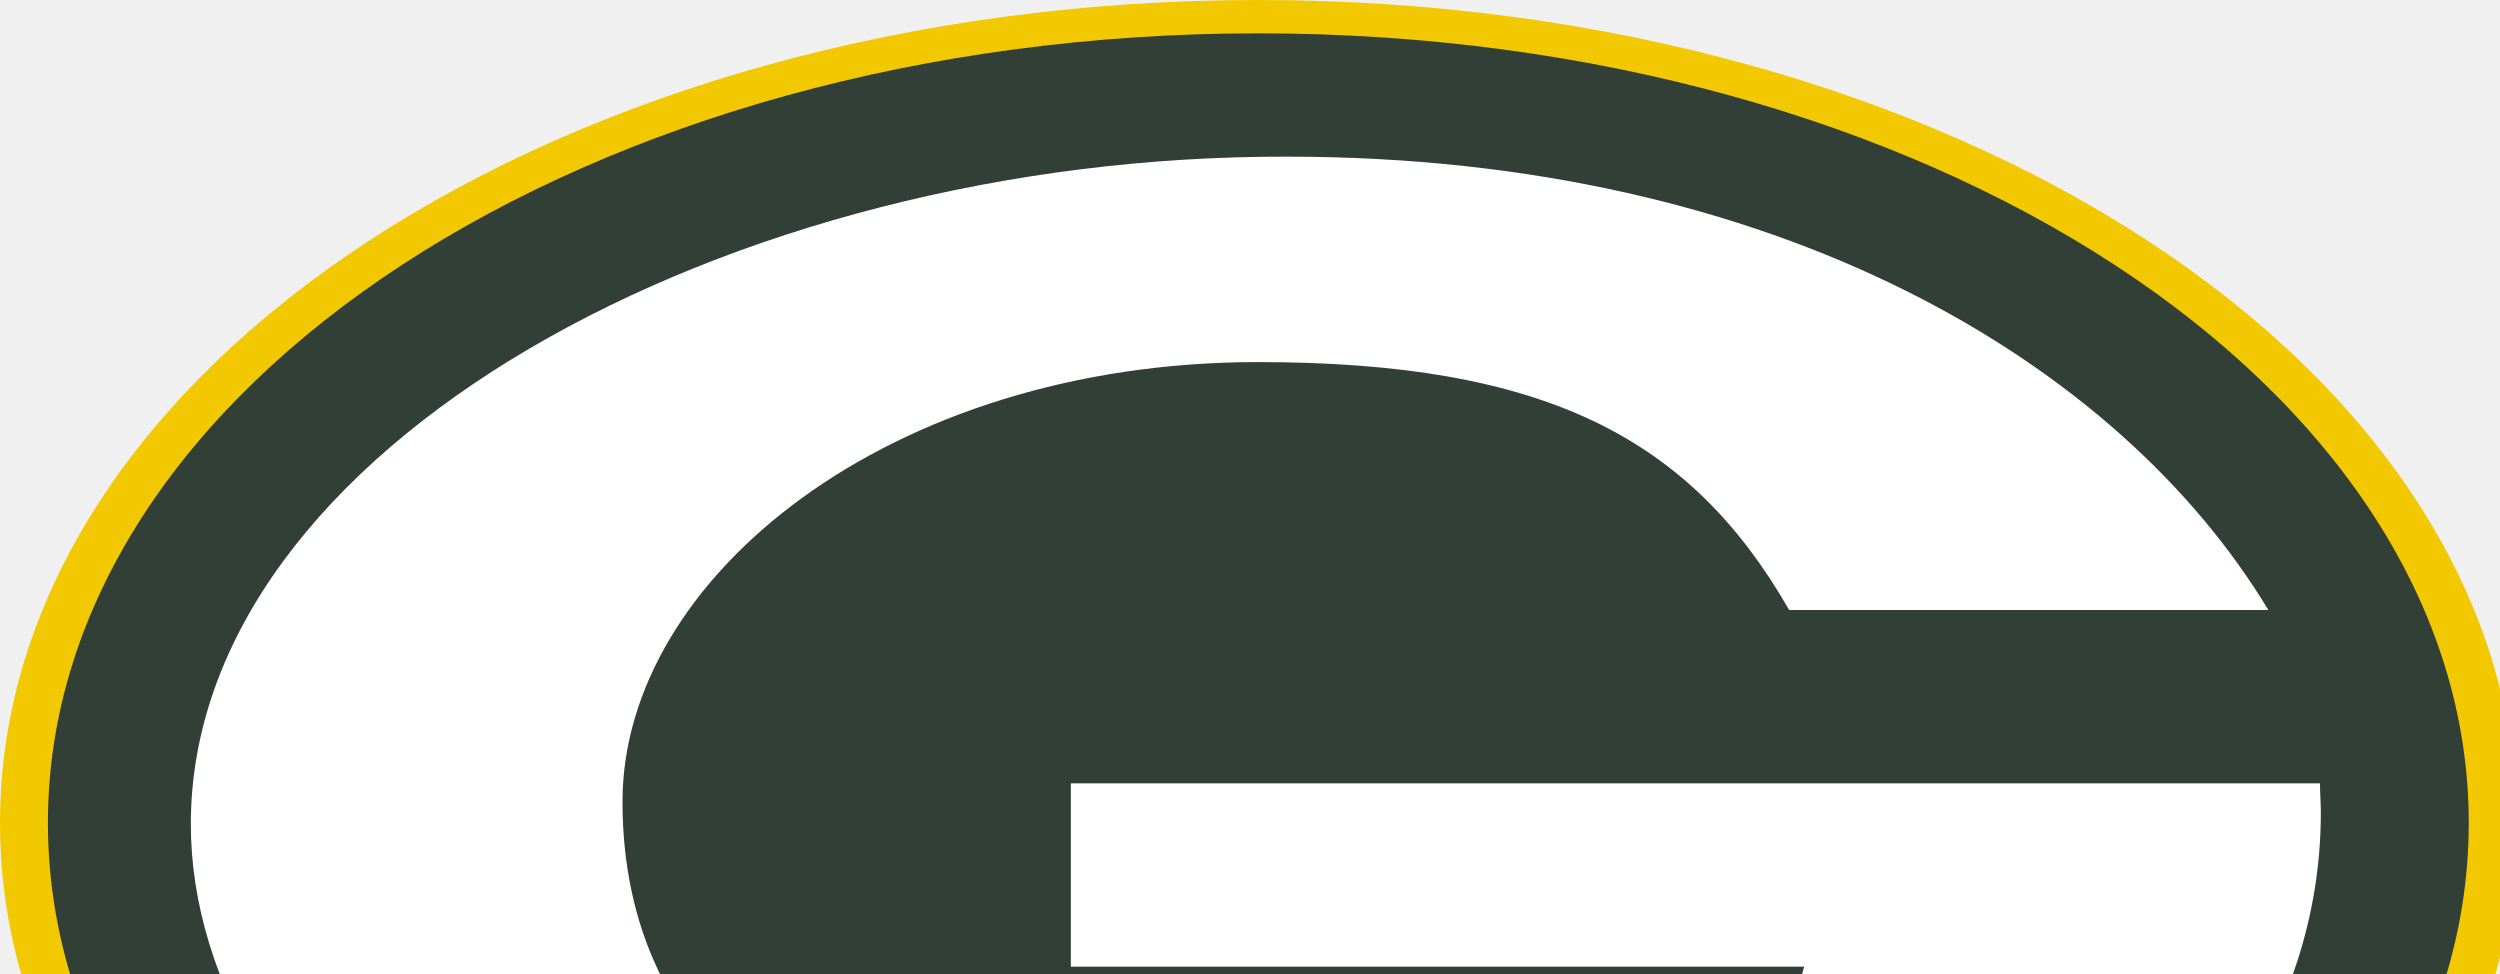
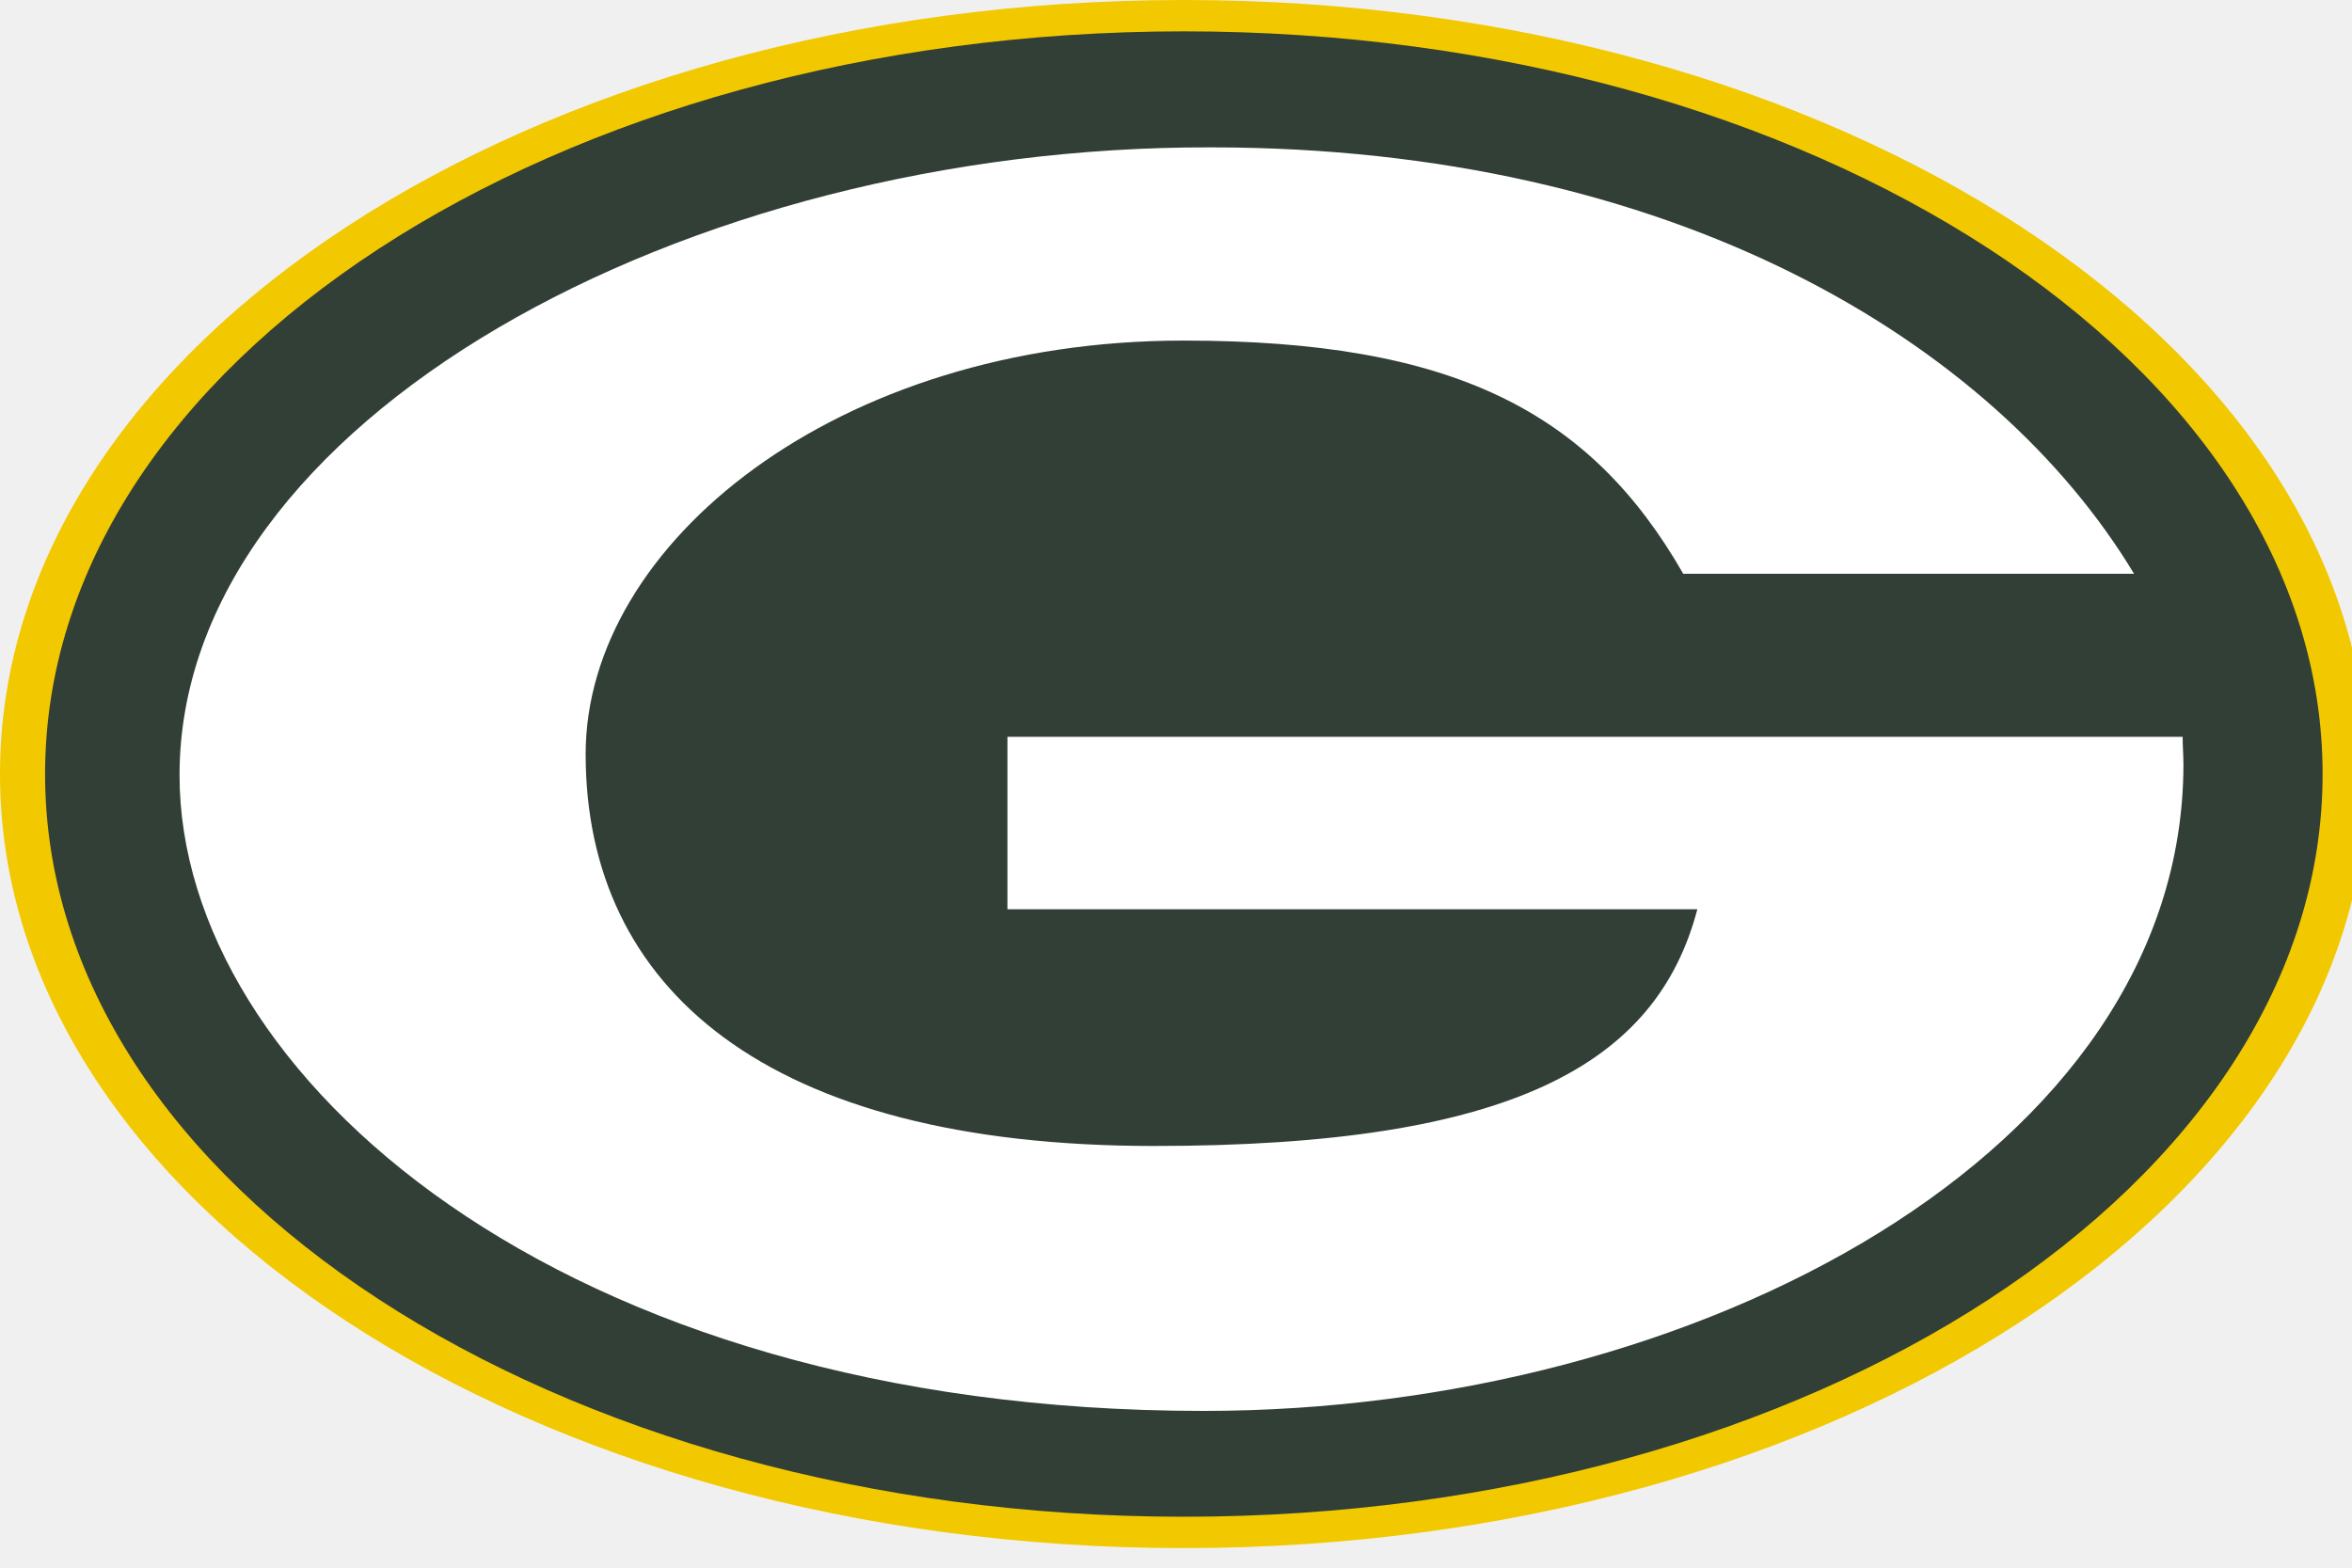
- <svg xmlns="http://www.w3.org/2000/svg" version="1.0" viewBox="0 0 300 116.848" overflow="visible" enable-background="new 0 0 250.305 116.848" xml:space="preserve">
+ <svg xmlns="http://www.w3.org/2000/svg" version="1.0" viewBox="0 0 300 200" overflow="visible" enable-background="new 0 0 250.305 116.848" xml:space="preserve">
  <ellipse cx="151" cy="98.75" rx="151" ry="98.75" fill="#f2c800" />
  <ellipse cx="151" cy="98.75" rx="145.25" ry="94.75" fill="#313f36" />
  <path fill="#FFFFFF" d="M216.5,116h-88V94h149.9c0,1.3,0.1,2.3,0.1,3.6C278.4,147,216.5,180,153.5,180 c-82.3,0-130.6-43-130.6-81.1c0-45.2,64.5-80.3,131.6-80.1c58.7,0,99.8,24.7,117.7,54.4h-57.5 c-11.9-20.75-29.4-29.75-63.75-29.75c-44.25,0-76.25,25.917-76.25,52.75c0,29.8,22.9,50,72.5,50 C193,146.2,211.3,135.7,216.5,116z" />
</svg>
